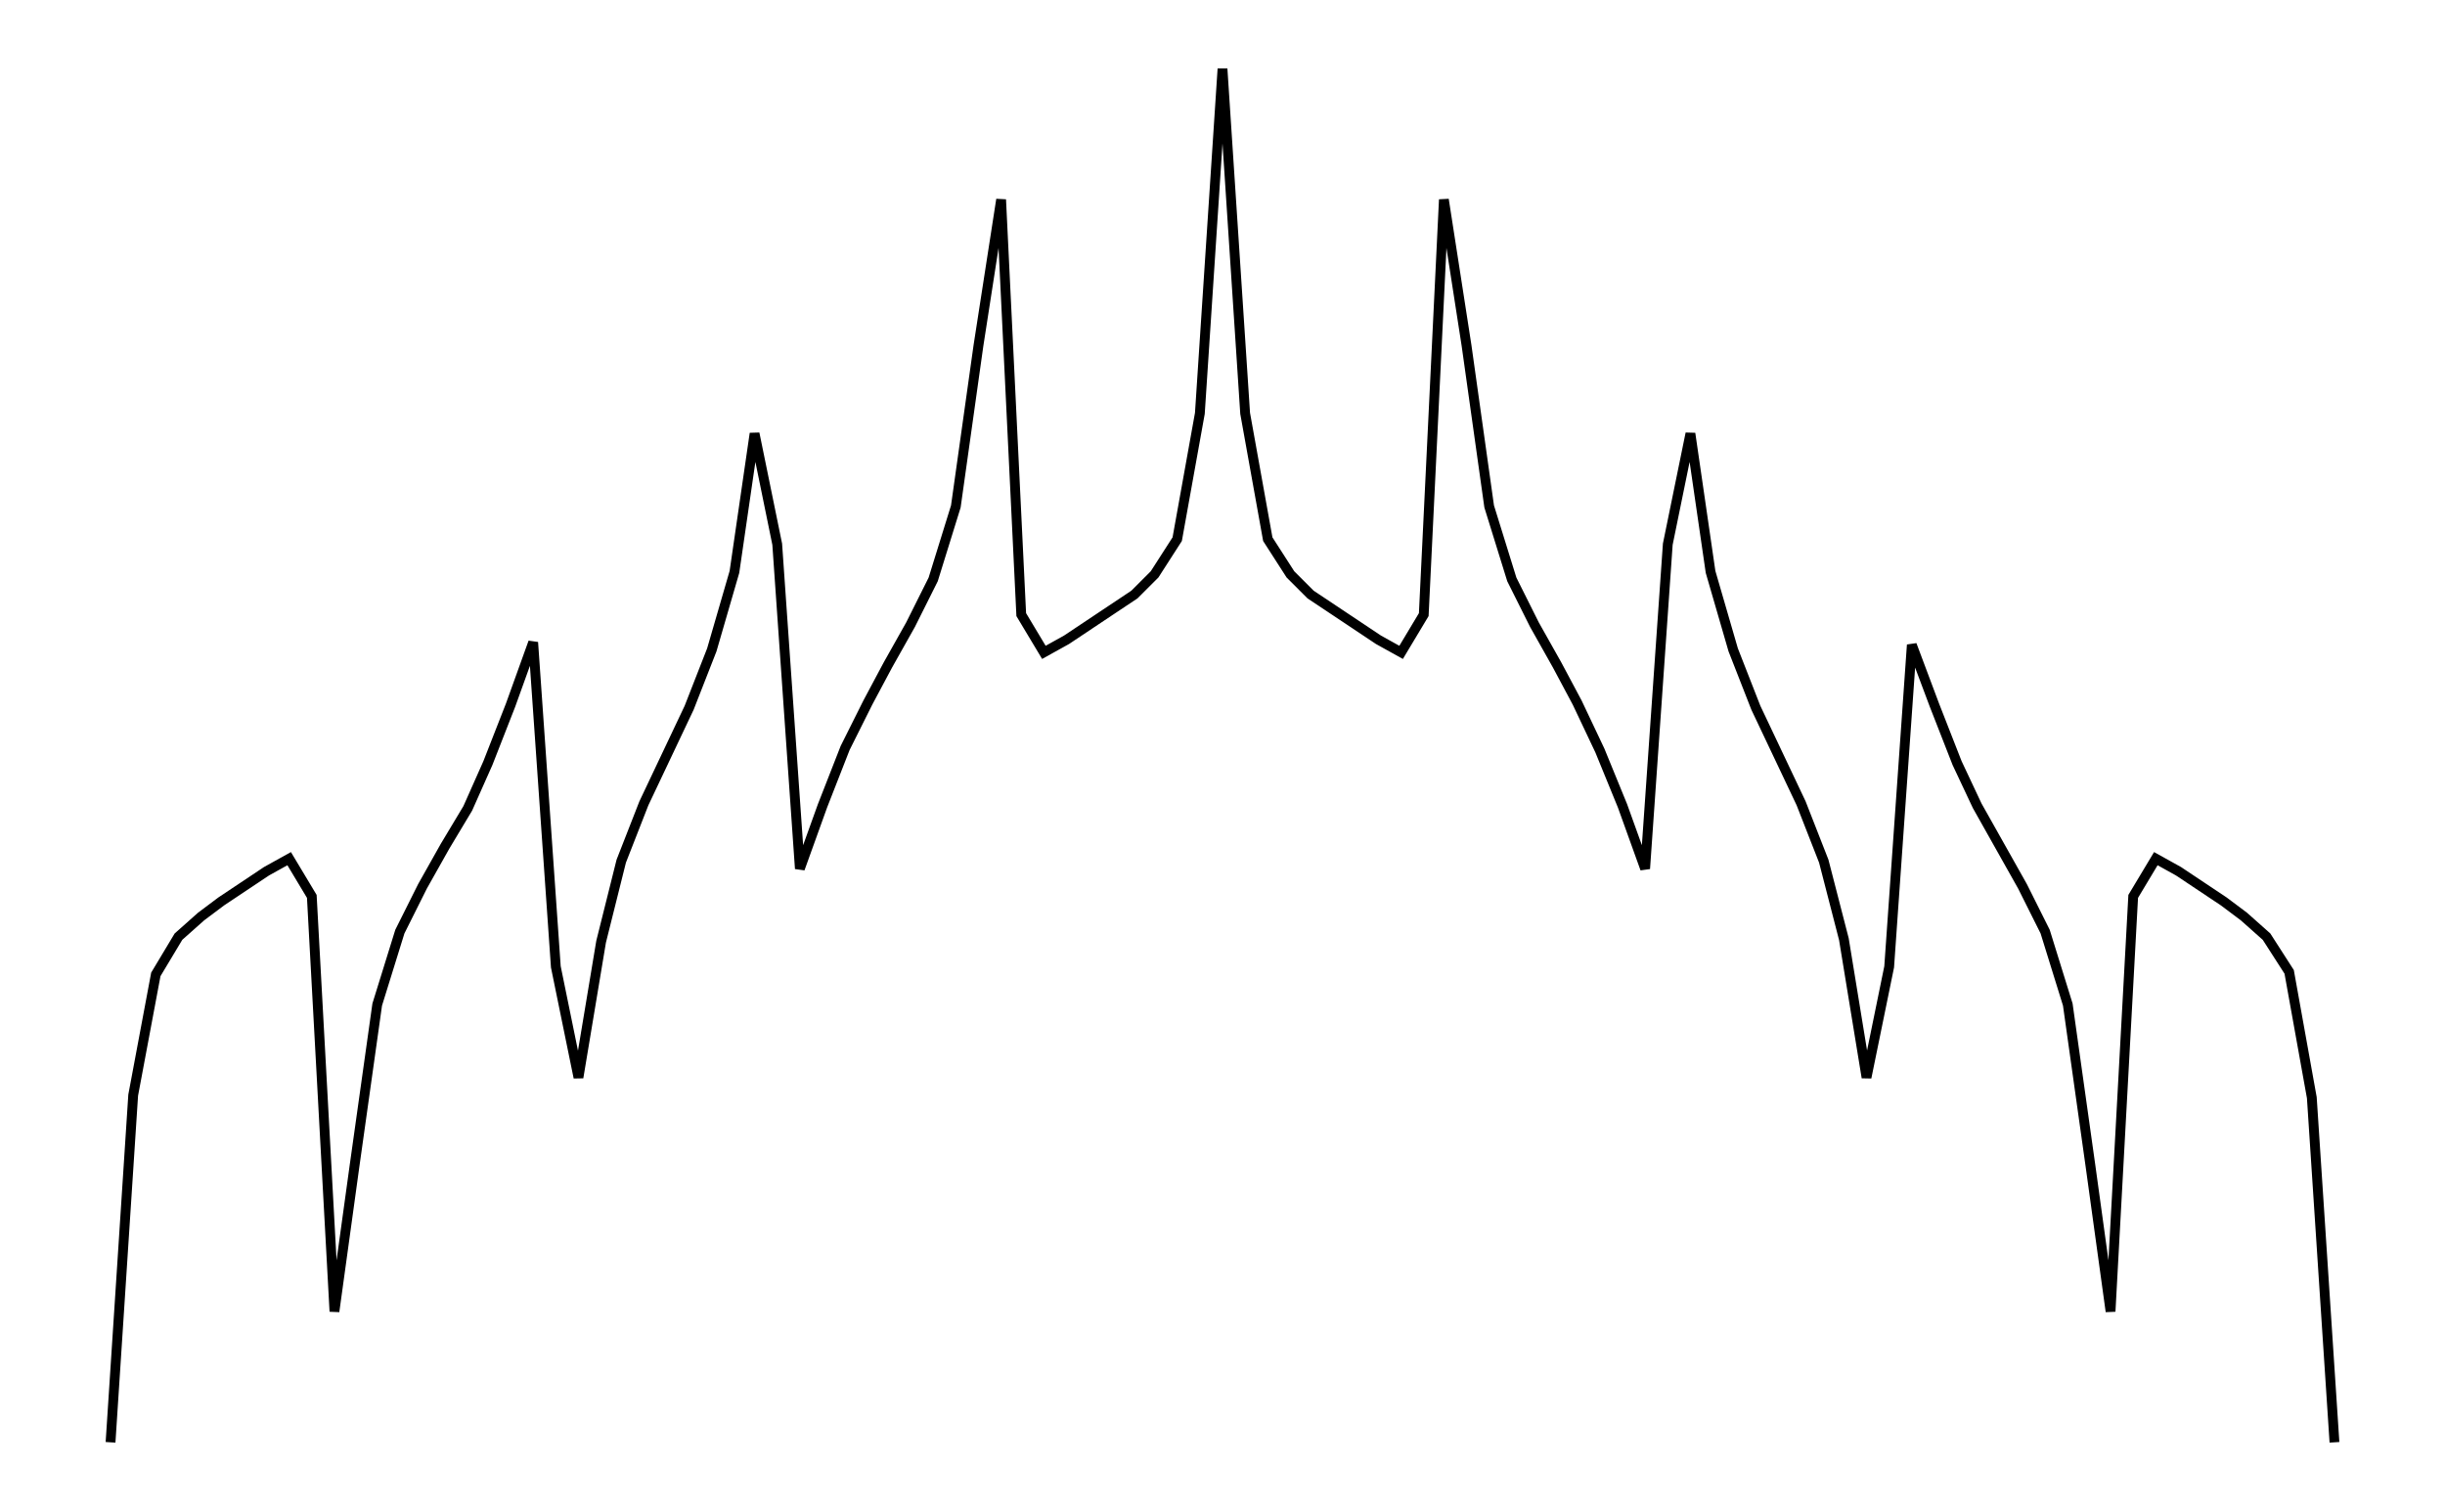
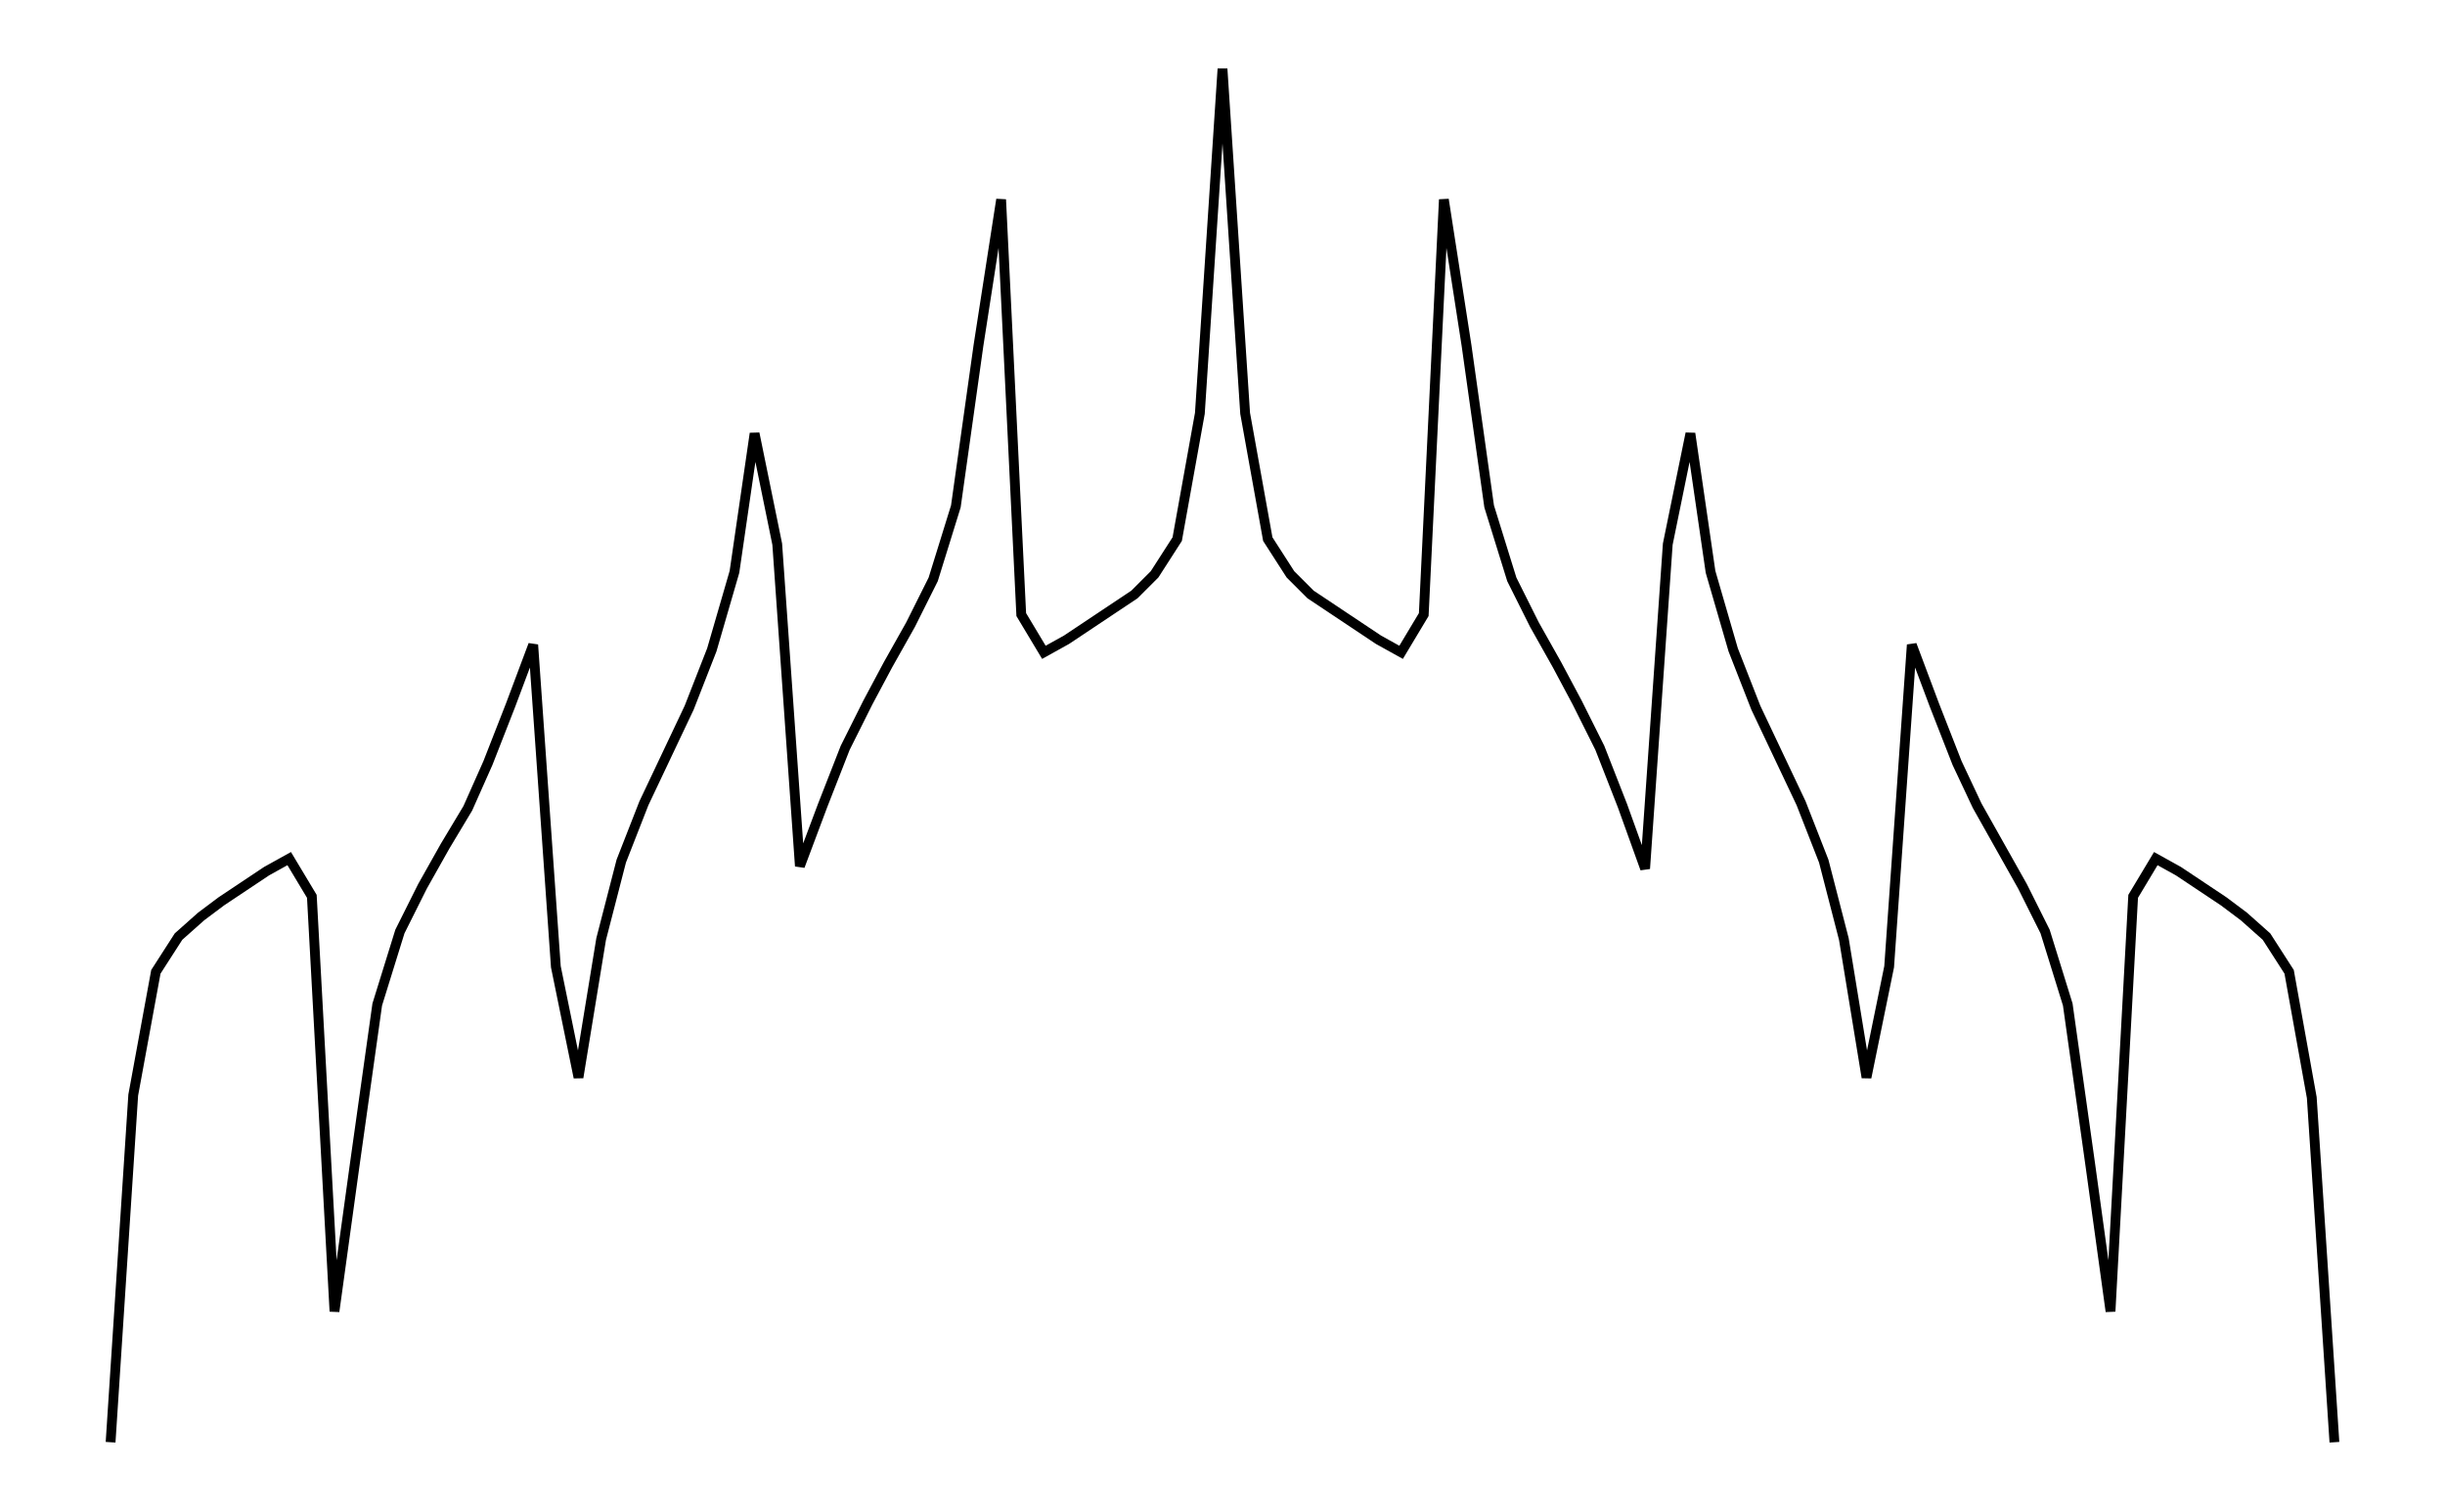
<svg xmlns="http://www.w3.org/2000/svg" width="161.8" height="100.0" viewBox="-85.90 -55.01 171.80 110.00">
-   <g fill="none" stroke="black" stroke-width="0.027%" transform="translate(0, -0.0141) scale(18.3129, -18.3129)">
-     <polyline points="-4.42,-2.73 -4.33,-1.35 -4.24,-0.87 -4.15,-0.72 -4.06,-0.64 -3.98,-0.58 -3.89,-0.52 -3.80,-0.46 -3.71,-0.41 -3.62,-0.56 -3.53,-2.21 -3.45,-1.63 -3.36,-0.99 -3.27,-0.70 -3.18,-0.52 -3.09,-0.36 -3.00,-0.21 -2.92,-0.03 -2.83,0.20 -2.74,0.45 -2.65,-0.84 -2.56,-1.28 -2.47,-0.74 -2.39,-0.42 -2.30,-0.19 -2.21,0.00 -2.12,0.19 -2.03,0.42 -1.94,0.73 -1.86,1.28 -1.77,0.84 -1.68,-0.45 -1.59,-0.20 -1.50,0.03 -1.41,0.21 -1.33,0.36 -1.24,0.52 -1.15,0.70 -1.06,0.99 -0.97,1.63 -0.88,2.21 -0.80,0.56 -0.71,0.41 -0.62,0.46 -0.53,0.52 -0.44,0.58 -0.35,0.64 -0.27,0.72 -0.18,0.86 -0.09,1.36 0.00,2.73 0.09,1.36 0.18,0.86 0.27,0.72 0.35,0.64 0.44,0.58 0.53,0.52 0.62,0.46 0.71,0.41 0.80,0.56 0.88,2.21 0.97,1.63 1.06,0.99 1.15,0.70 1.24,0.52 1.33,0.36 1.41,0.21 1.50,0.02 1.59,-0.20 1.68,-0.45 1.77,0.84 1.86,1.28 1.94,0.73 2.03,0.42 2.12,0.19 2.21,-0.00 2.30,-0.19 2.39,-0.42 2.47,-0.73 2.56,-1.28 2.65,-0.84 2.74,0.44 2.83,0.20 2.92,-0.03 3.00,-0.20 3.09,-0.36 3.18,-0.52 3.27,-0.70 3.36,-0.99 3.45,-1.63 3.53,-2.21 3.62,-0.56 3.71,-0.41 3.80,-0.46 3.89,-0.52 3.98,-0.58 4.06,-0.64 4.15,-0.72 4.24,-0.86 4.33,-1.36 4.42,-2.73" />
+   <g fill="none" stroke="black" stroke-width="0.027%" transform="translate(0, -0.0179) scale(18.3122, -18.3122)">
+     <polyline points="-4.42,-2.73 -4.33,-1.35 -4.24,-0.86 -4.15,-0.72 -4.06,-0.64 -3.98,-0.58 -3.89,-0.52 -3.80,-0.46 -3.71,-0.41 -3.62,-0.56 -3.53,-2.21 -3.45,-1.63 -3.36,-0.99 -3.27,-0.70 -3.18,-0.52 -3.09,-0.36 -3.00,-0.21 -2.92,-0.03 -2.83,0.20 -2.74,0.44 -2.65,-0.84 -2.56,-1.28 -2.47,-0.73 -2.39,-0.42 -2.30,-0.19 -2.21,0.00 -2.12,0.19 -2.03,0.42 -1.94,0.73 -1.86,1.28 -1.77,0.84 -1.68,-0.44 -1.59,-0.20 -1.50,0.03 -1.41,0.21 -1.33,0.36 -1.24,0.52 -1.15,0.70 -1.06,0.99 -0.97,1.63 -0.88,2.21 -0.80,0.56 -0.71,0.41 -0.62,0.46 -0.53,0.52 -0.44,0.58 -0.35,0.64 -0.27,0.72 -0.18,0.86 -0.09,1.36 0.00,2.73 0.09,1.36 0.18,0.86 0.27,0.72 0.35,0.64 0.44,0.58 0.53,0.52 0.62,0.46 0.71,0.41 0.80,0.56 0.88,2.21 0.97,1.63 1.06,0.99 1.15,0.70 1.24,0.52 1.33,0.36 1.41,0.21 1.50,0.03 1.59,-0.20 1.68,-0.45 1.77,0.84 1.86,1.28 1.94,0.73 2.03,0.42 2.12,0.19 2.21,0.00 2.30,-0.19 2.39,-0.42 2.47,-0.73 2.56,-1.28 2.65,-0.84 2.74,0.44 2.83,0.20 2.92,-0.03 3.00,-0.20 3.09,-0.36 3.18,-0.52 3.27,-0.70 3.36,-0.99 3.45,-1.63 3.53,-2.21 3.62,-0.56 3.71,-0.41 3.80,-0.46 3.89,-0.52 3.98,-0.58 4.06,-0.64 4.15,-0.72 4.24,-0.86 4.33,-1.36 4.42,-2.73" />
  </g>
</svg>
